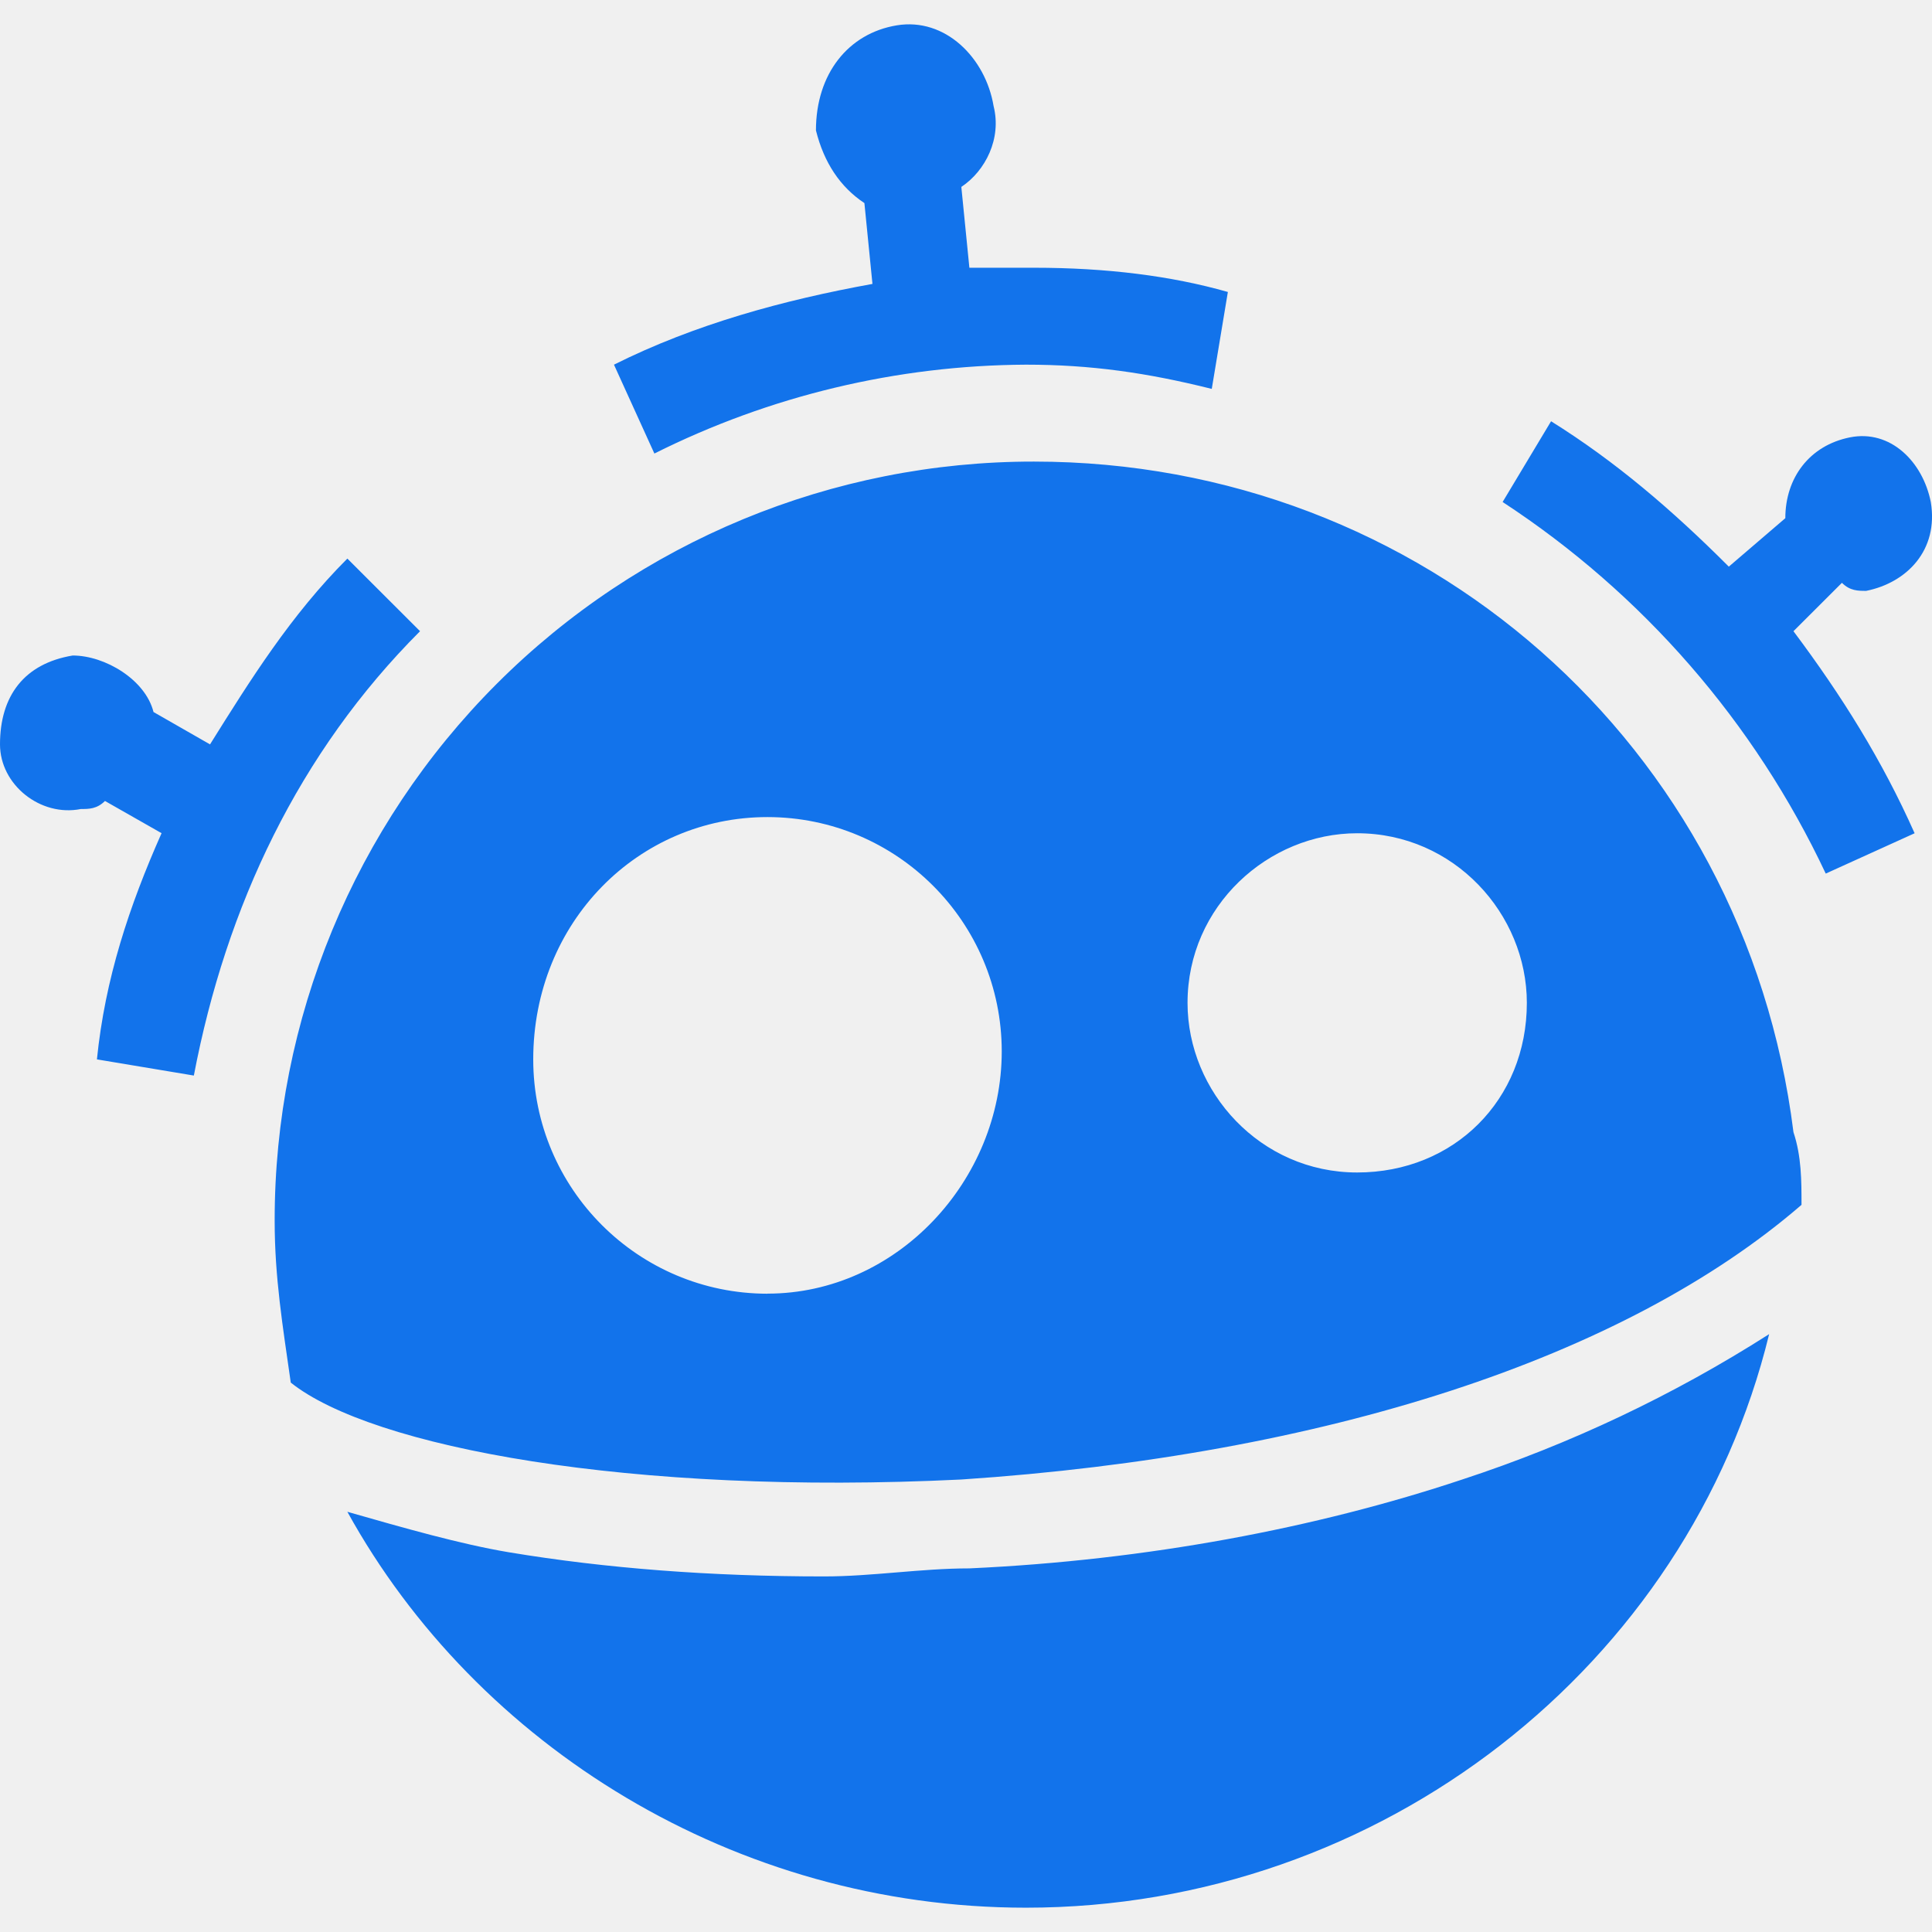
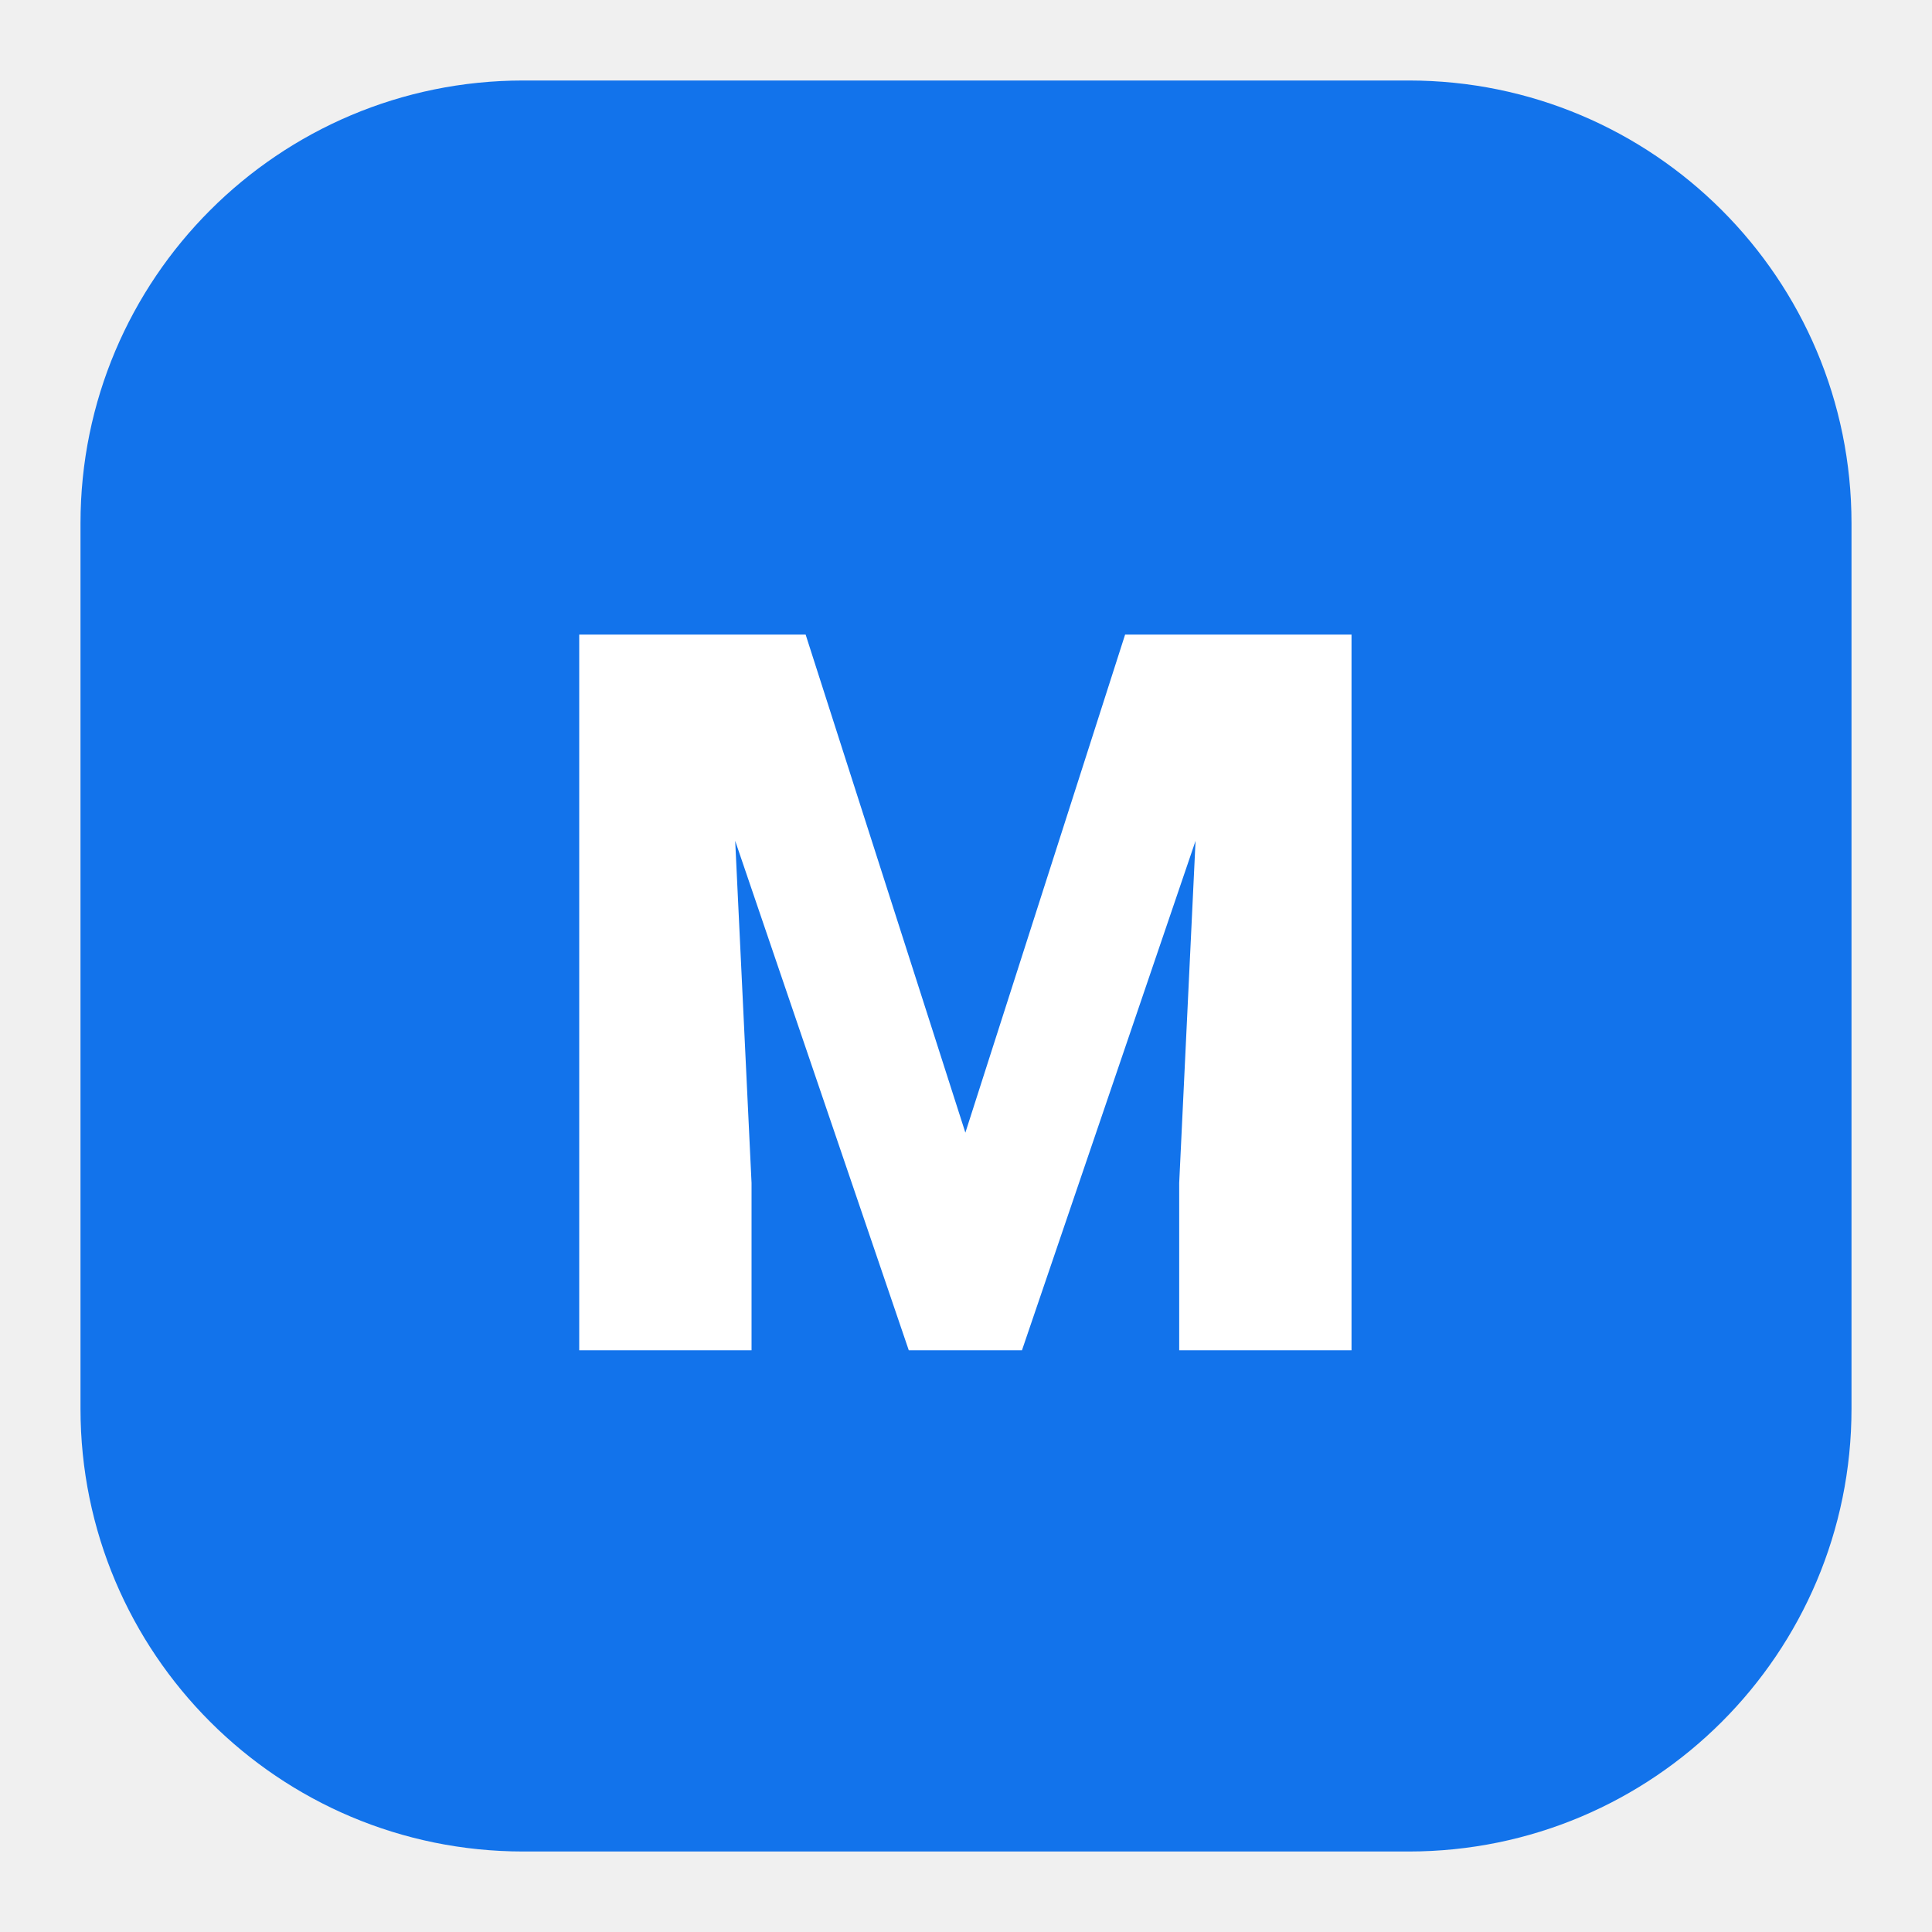
- <svg xmlns="http://www.w3.org/2000/svg" viewBox="0 0 24 24" role="img" aria-label="Freepik">
-   <path fill="#1273EB" d="M4.315 6.939c-.702.702-1.204 1.505-1.706 2.308l-.702-.402c-.1-.401-.602-.702-1.004-.702-.602.1-.903.502-.903 1.104 0 .501.502.903 1.004.803.1 0 .2 0 .3-.1l.703.4c-.401.904-.702 1.807-.803 2.81l1.204.201c.402-2.107 1.305-4.014 2.81-5.52Zm12.544 7.626c-1.204 0-2.107-1.003-2.107-2.107 0-1.204 1.004-2.107 2.107-2.107 1.205 0 2.108 1.003 2.108 2.107 0 1.204-.903 2.107-2.108 2.107zm-7.325 1.506a2.912 2.912 0 0 1-2.91-2.91c0-1.707 1.304-3.011 2.91-3.011a2.912 2.912 0 0 1 2.91 2.91c0 1.606-1.305 3.01-2.91 3.01zm3.311-10.337a9.422 9.422 0 0 0-9.433 9.434c0 .702.1 1.304.2 2.007 1.004.802 4.216 1.405 8.33 1.204 4.516-.301 8.23-1.505 10.437-3.412 0-.301 0-.602-.1-.903-.603-4.817-4.617-8.33-9.434-8.33Zm-.803 13.749c-.602 0-1.204.1-1.806.1-1.405 0-2.71-.1-3.914-.3-.602-.101-1.304-.302-2.007-.503 1.606 2.91 4.817 4.918 8.43 4.918 4.415 0 8.229-3.011 9.232-7.125a16.828 16.828 0 0 1-3.813 1.806c-1.806.602-3.914 1.003-6.122 1.104zM23.182 7.34c.501-.1.903-.502.803-1.104-.1-.502-.502-.903-1.004-.803-.502.1-.803.502-.803 1.004l-.702.602c-.703-.703-1.405-1.305-2.208-1.806l-.602 1.003a11.225 11.225 0 0 1 4.014 4.616l1.104-.501c-.402-.904-.903-1.706-1.505-2.51l.602-.601c.1.1.2.1.3.1zM12.845 3.326h-.803l-.1-1.004c.301-.2.502-.602.401-1.003-.1-.602-.602-1.104-1.204-1.004-.602.1-1.003.602-1.003 1.305.1.401.3.702.602.903l.1 1.004c-1.104.2-2.208.501-3.211 1.003l.502 1.104a10.425 10.425 0 0 1 4.616-1.104c.803 0 1.505.1 2.308.301l.2-1.204c-.702-.2-1.505-.301-2.408-.301Z" />
+ <svg xmlns="http://www.w3.org/2000/svg" viewBox="0 0 24 24" role="img" aria-label="Magnific">
+   <rect x="1" y="1" width="22" height="22" rx="5.5" fill="#1273EB" />
+   <text x="12" y="12.5" text-anchor="middle" dominant-baseline="central" font-family="-apple-system,'Segoe UI',Roboto,Arial,sans-serif" font-size="12.5" font-weight="800" fill="#ffffff">M</text>
</svg>
